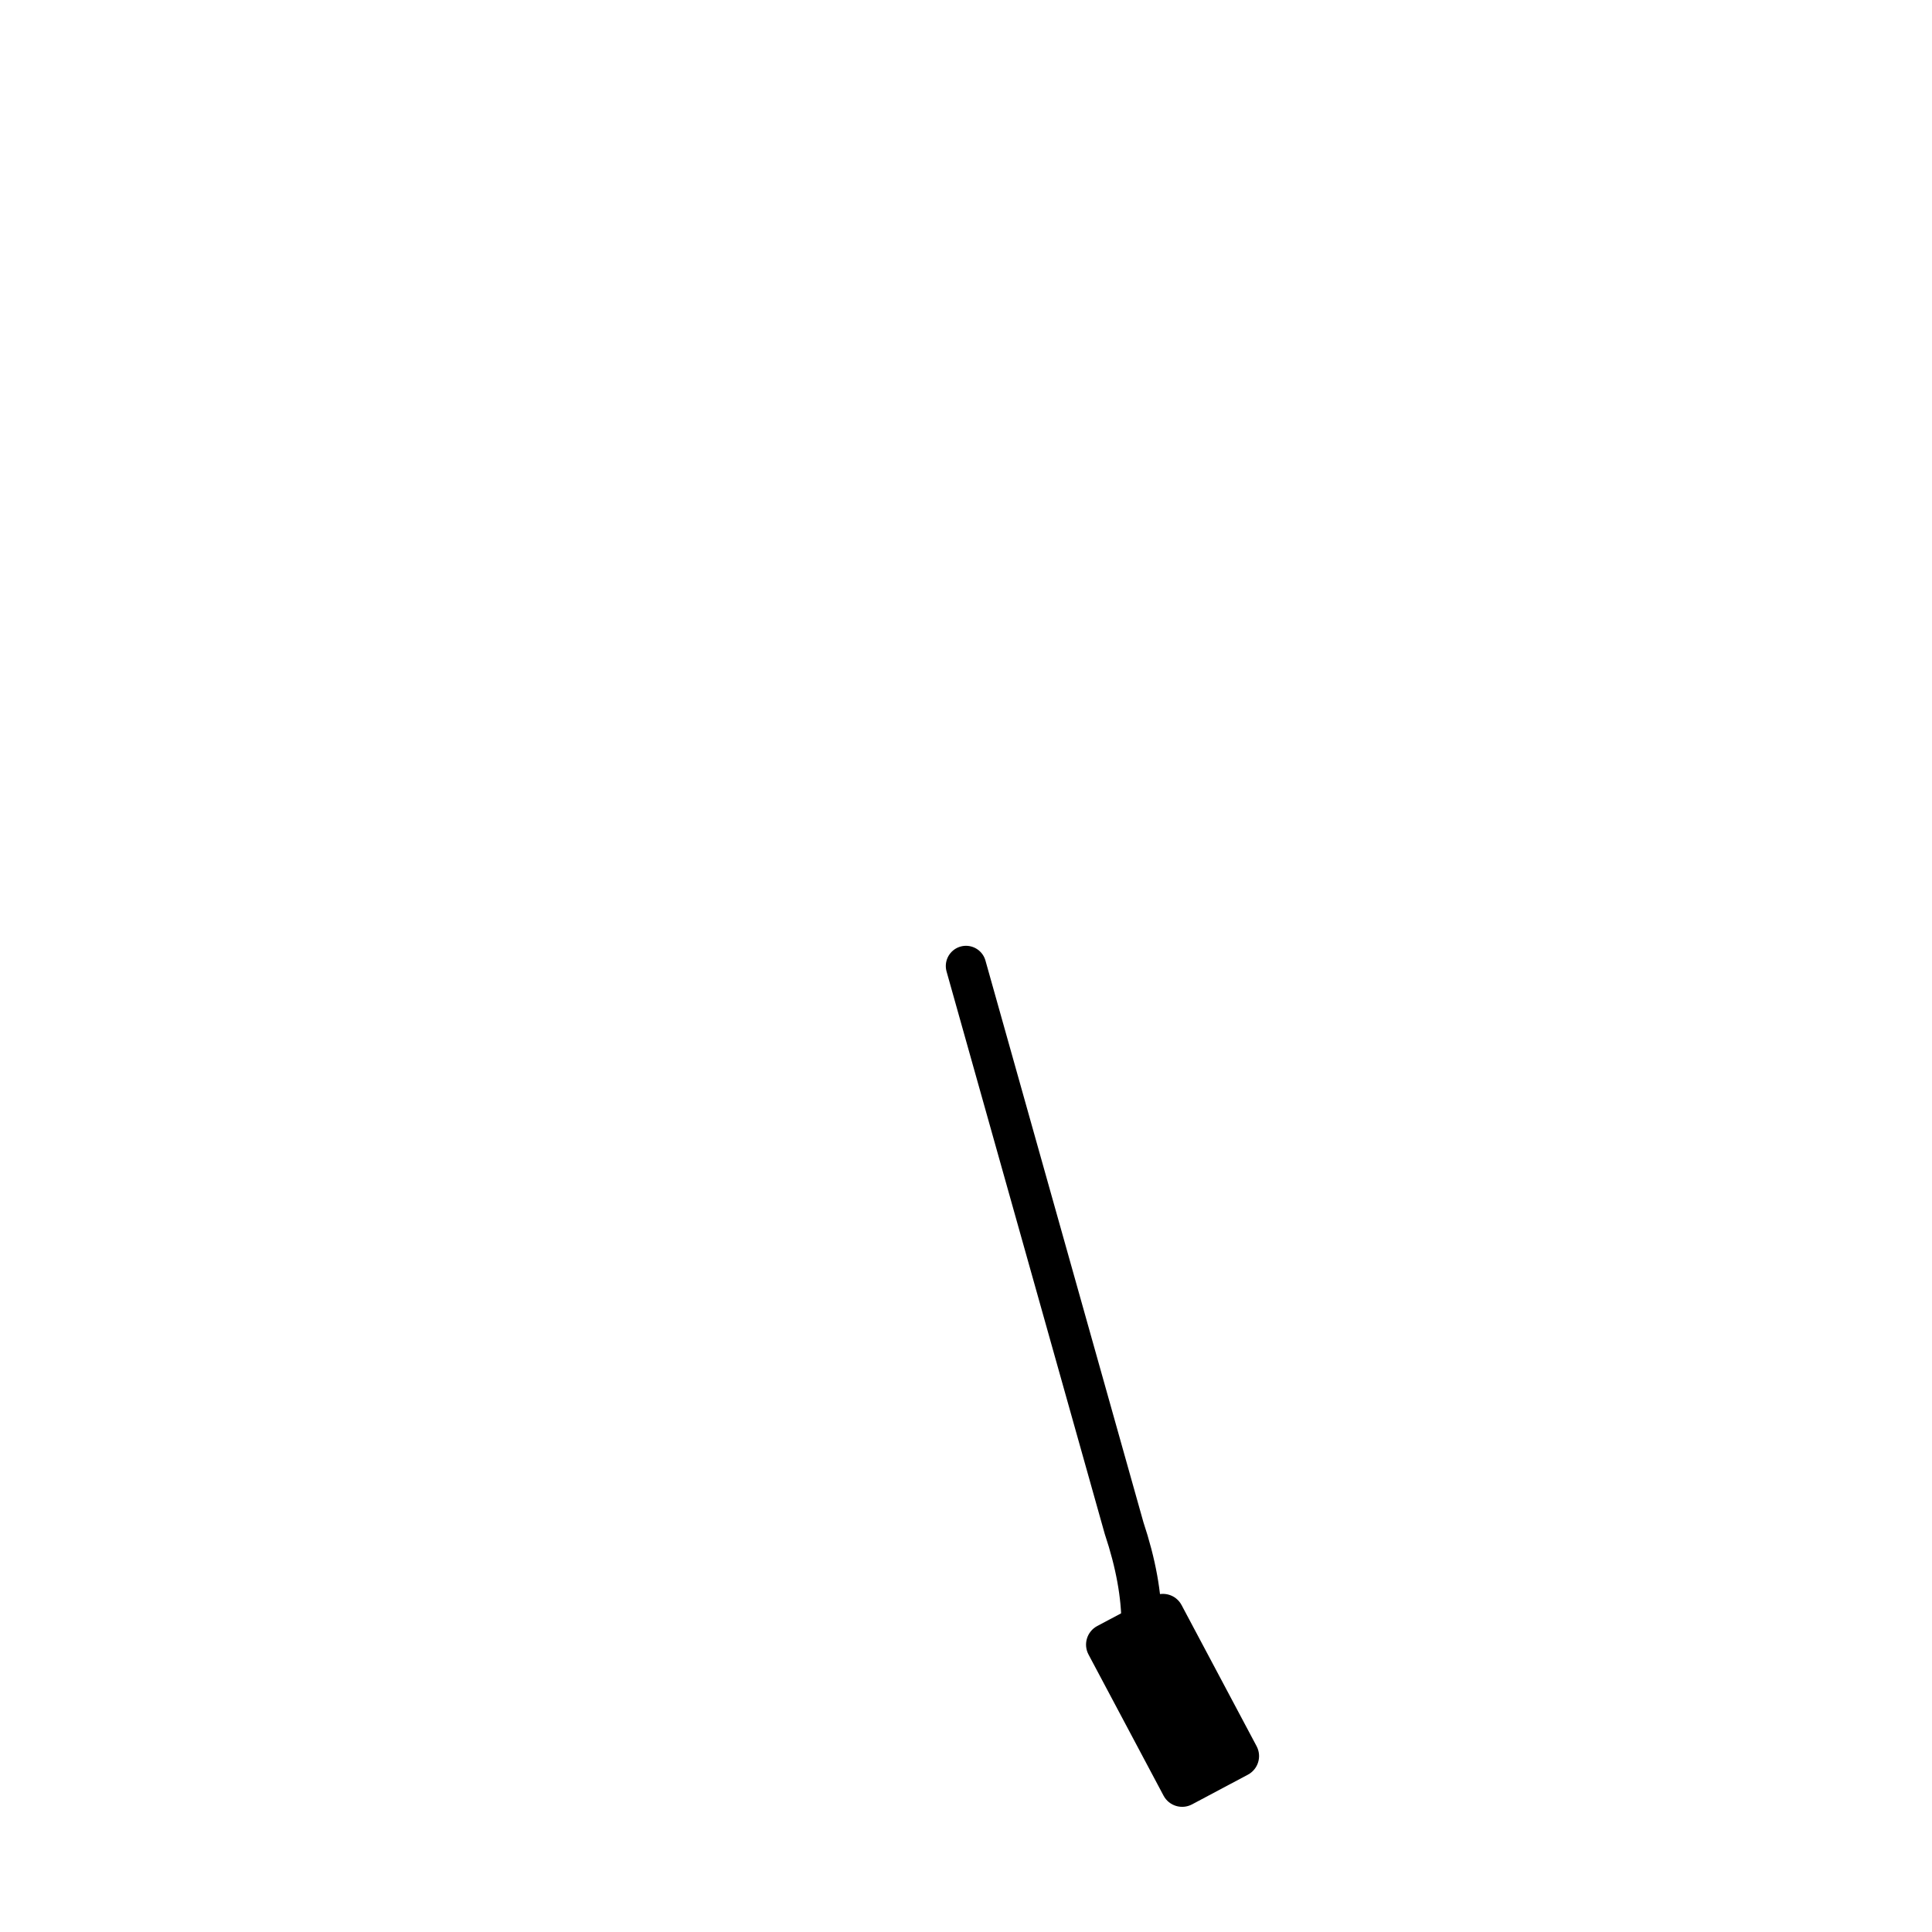
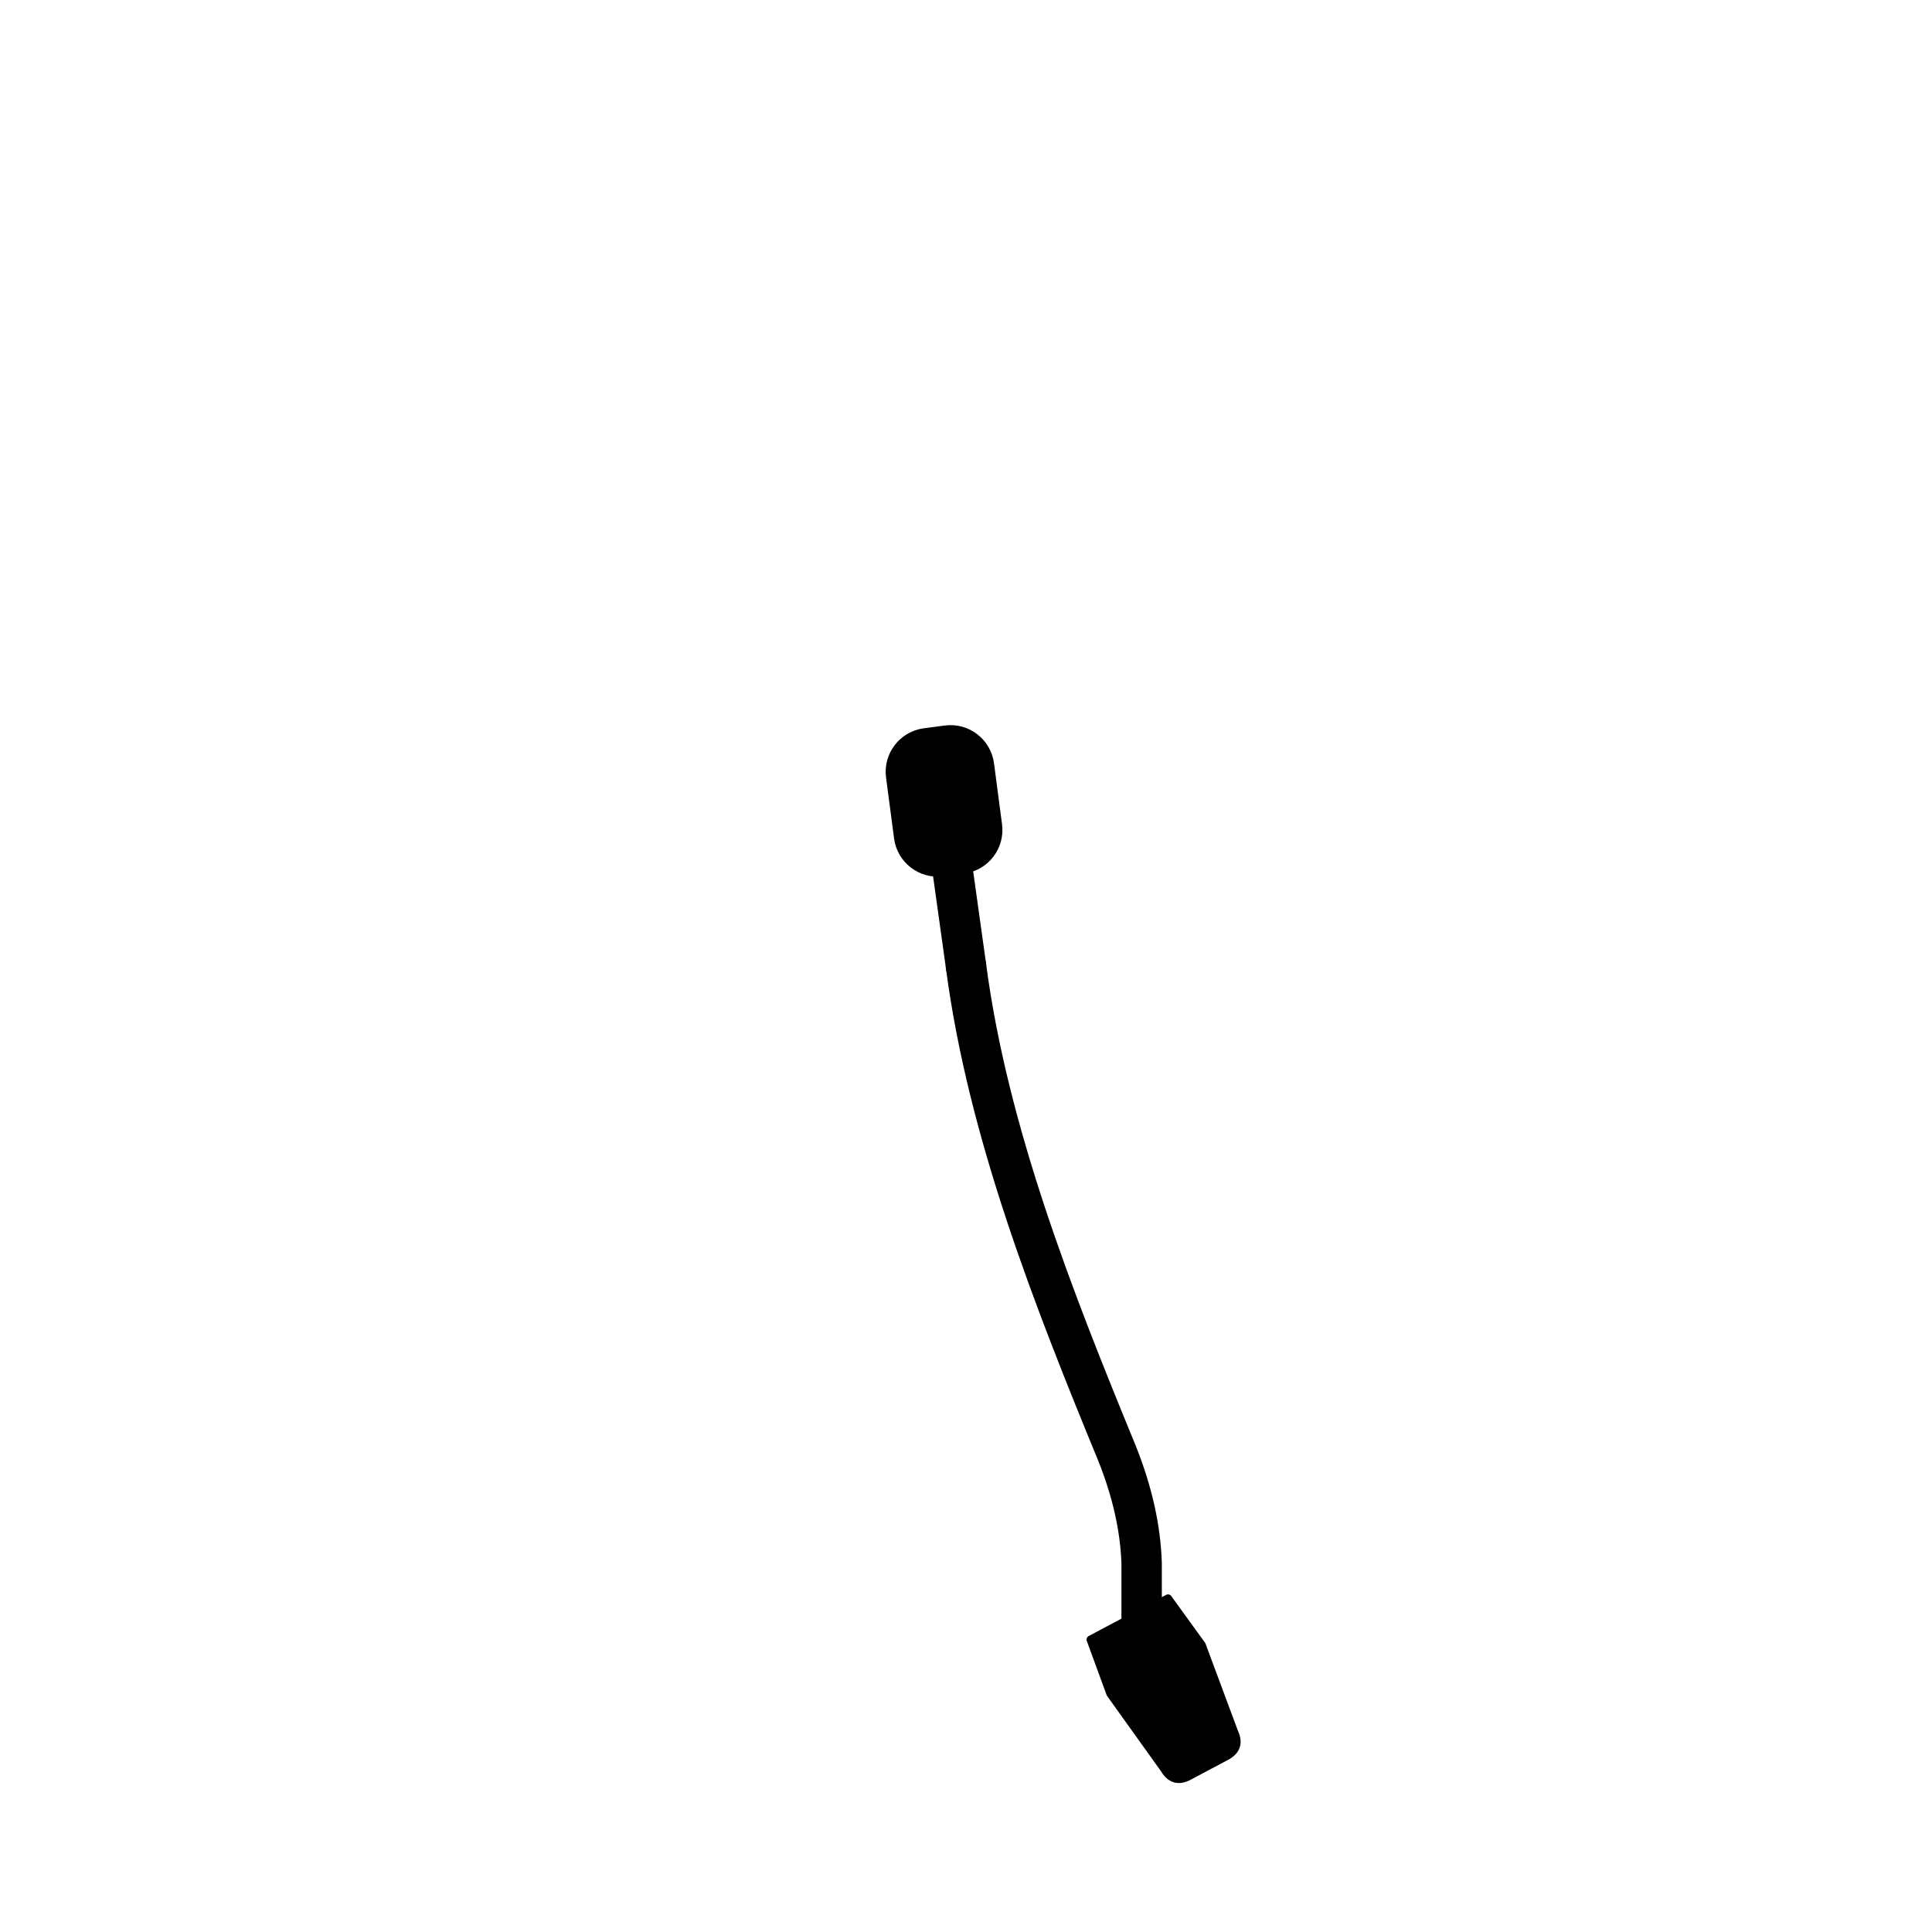
<svg xmlns="http://www.w3.org/2000/svg" width="220" height="220" viewBox="0 0 220 220" fill="currentColor">
-   <path d="M110 110L128 174Q130 180 130 185" fill="none" stroke="currentColor" stroke-width="4.6" stroke-linecap="round" />
+   <path d="M110 110L108.1 96.4" fill="none" stroke="currentColor" stroke-width="4.6" stroke-linecap="round" />
+   <g transform="rotate(-7.5 107.5 91.2)">
+     <rect x="101.3" y="82.7" width="12.4" height="17" rx="5" />
+   </g>
+   <path d="M110 110C112.5 129 120 148 127.2 165.5Q129.8 172 130 178L130 185" fill="none" stroke="currentColor" stroke-width="4.6" stroke-linecap="round" />
  <g transform="rotate(-28 130 187)">
-     <rect x="124" y="183" width="12" height="23" rx="2.4" />
+     <path d="M125 184H135L135.9 190.5L134.5 201Q134.4 203 132.4 203H127.6Q125.6 203 125.5 201L124.1 190.5Z" stroke="currentColor" stroke-width="0.9" stroke-linejoin="round" />
  </g>
</svg>
